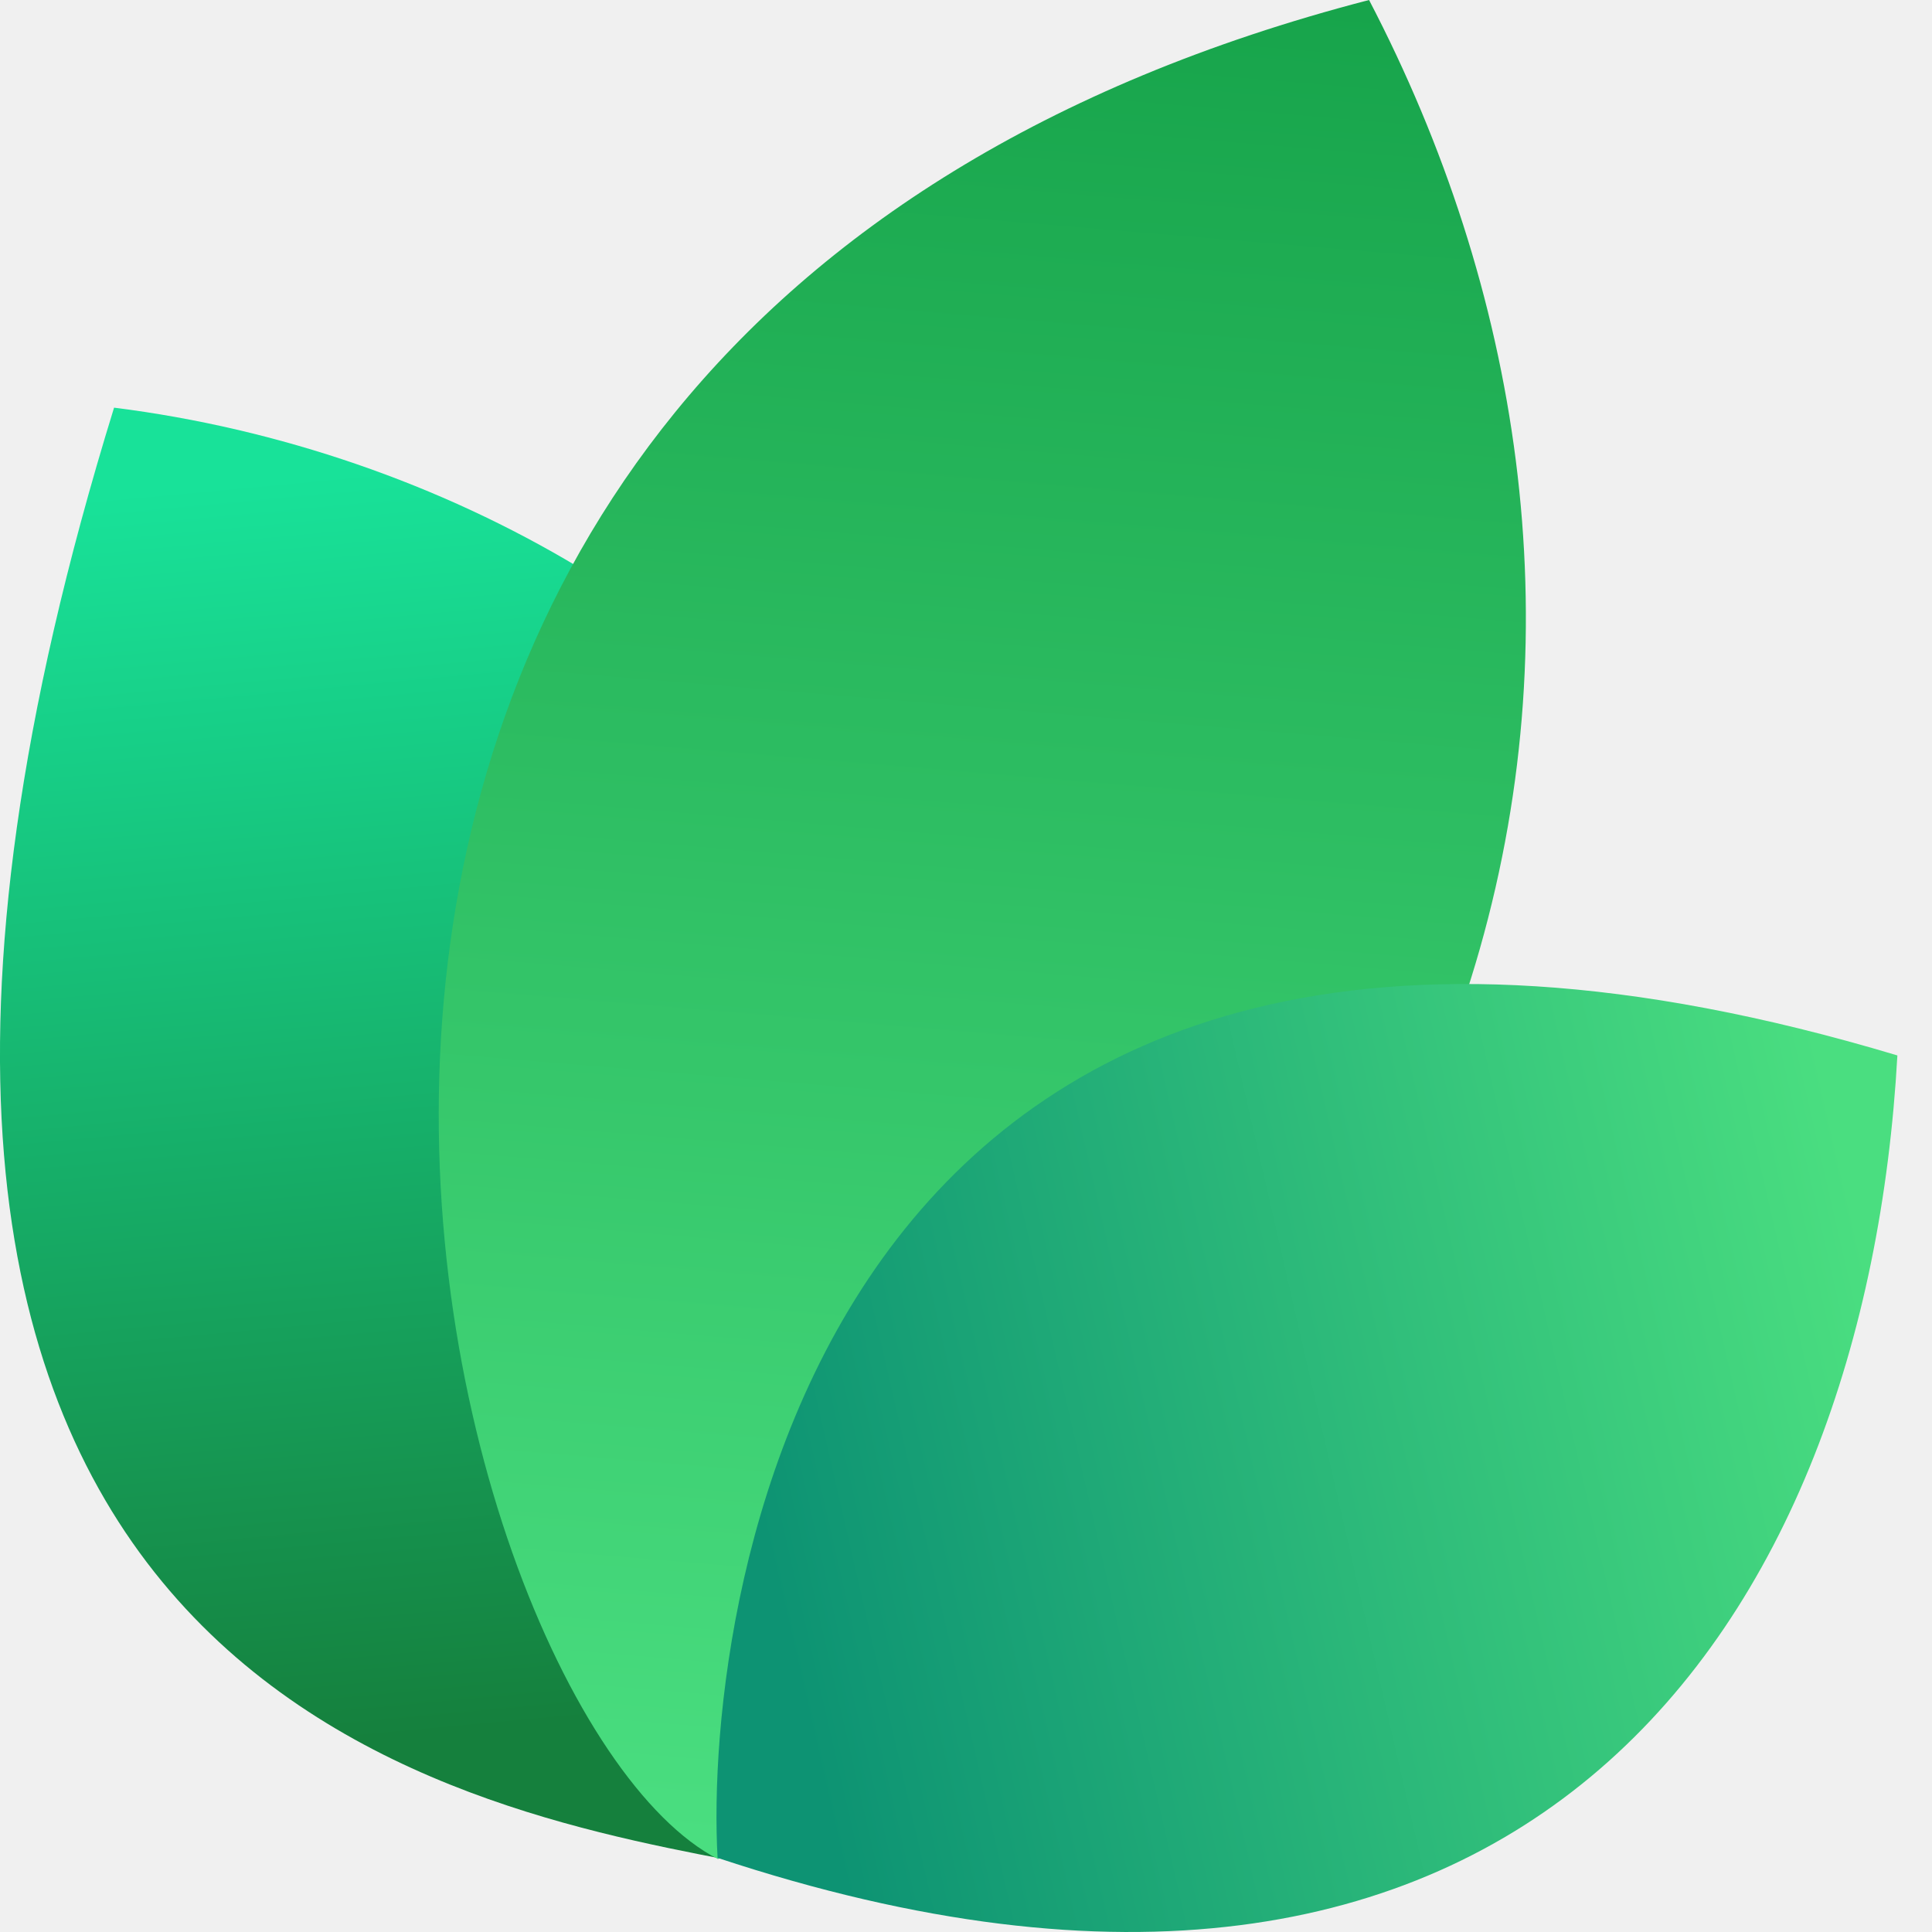
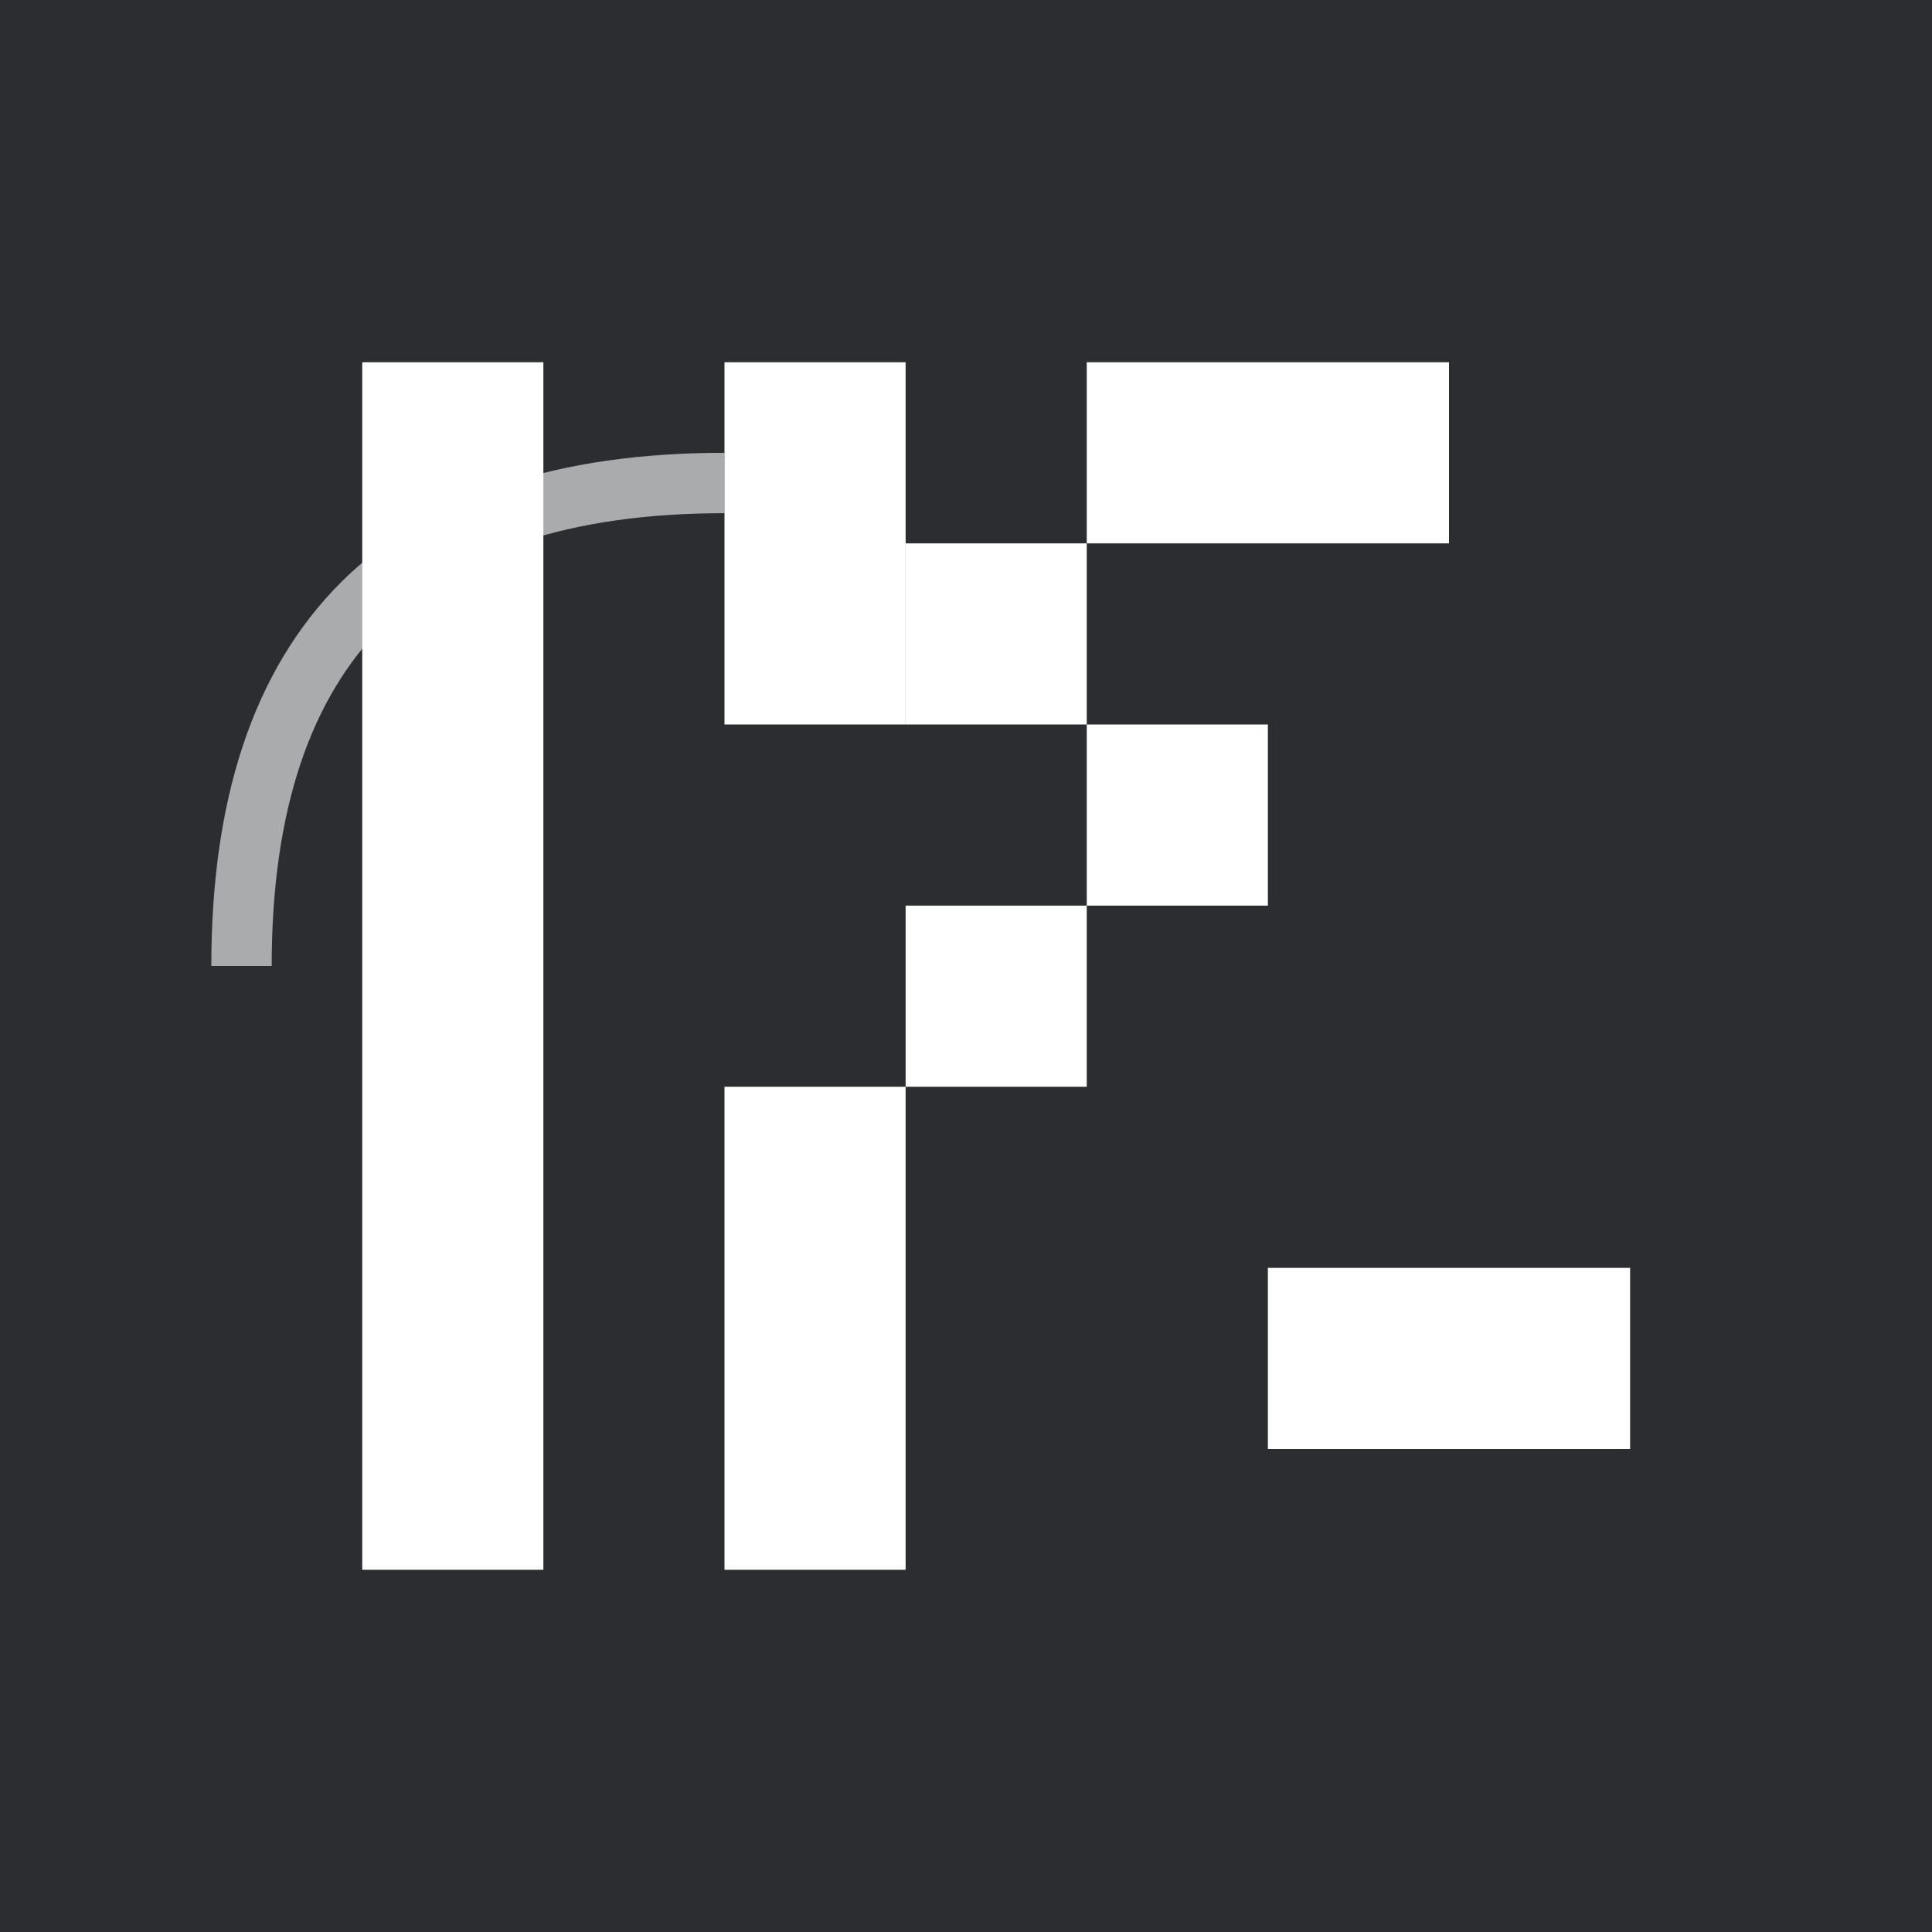
- <svg xmlns="http://www.w3.org/2000/svg" width="24" height="24" viewBox="0 0 24 24" fill="none">
-   <path d="M9.061 23.108C5.268 22.377 -3.391 20.627 1.417 5.064C9.634 6.099 16.973 14.064 9.061 23.108Z" fill="url(#paint0_linear_17557_2021)" />
-   <path d="M8.919 23.094C5.276 21.222 0.784 4.209 17.007 0C20.757 7.193 19.621 16.545 8.919 23.094Z" fill="url(#paint1_linear_17557_2021)" />
-   <path d="M8.914 23.079C8.735 19.882 10.159 9.085 23.57 13.111C23.181 20.123 18.984 26.418 8.914 23.079Z" fill="url(#paint2_linear_17557_2021)" />
-   <defs>
-     <linearGradient id="paint0_linear_17557_2021" x1="3.776" y1="5.916" x2="5.232" y2="21.559" gradientUnits="userSpaceOnUse">
-       <stop stop-color="#18E299" />
-       <stop offset="1" stop-color="#15803D" />
-     </linearGradient>
-     <linearGradient id="paint1_linear_17557_2021" x1="12.171" y1="-0.718" x2="10.19" y2="22.983" gradientUnits="userSpaceOnUse">
-       <stop stop-color="#16A34A" />
-       <stop offset="1" stop-color="#4ADE80" />
-     </linearGradient>
-     <linearGradient id="paint2_linear_17557_2021" x1="23.133" y1="15.353" x2="9.338" y2="18.52" gradientUnits="userSpaceOnUse">
-       <stop stop-color="#4ADE80" />
-       <stop offset="1" stop-color="#0D9373" />
-     </linearGradient>
-   </defs>
+ <svg xmlns="http://www.w3.org/2000/svg" width="32" height="32" viewBox="0 0 32 32" fill="none">
+   <rect width="32" height="32" fill="#2B2D31" />
+   <rect x="6" y="6" width="3" height="20" fill="white" />
+   <rect x="12" y="6" width="3" height="6" fill="white" />
+   <rect x="15" y="9" width="3" height="3" fill="white" />
+   <rect x="18" y="12" width="3" height="3" fill="white" />
+   <rect x="15" y="15" width="3" height="3" fill="white" />
+   <rect x="12" y="18" width="3" height="8" fill="white" />
+   <rect x="18" y="6" width="6" height="3" fill="white" />
+   <rect x="21" y="21" width="6" height="3" fill="white" />
+   <path d="M4 16 Q4 8 12 8" stroke="white" stroke-width="1" fill="none" opacity="0.6" />
</svg>
